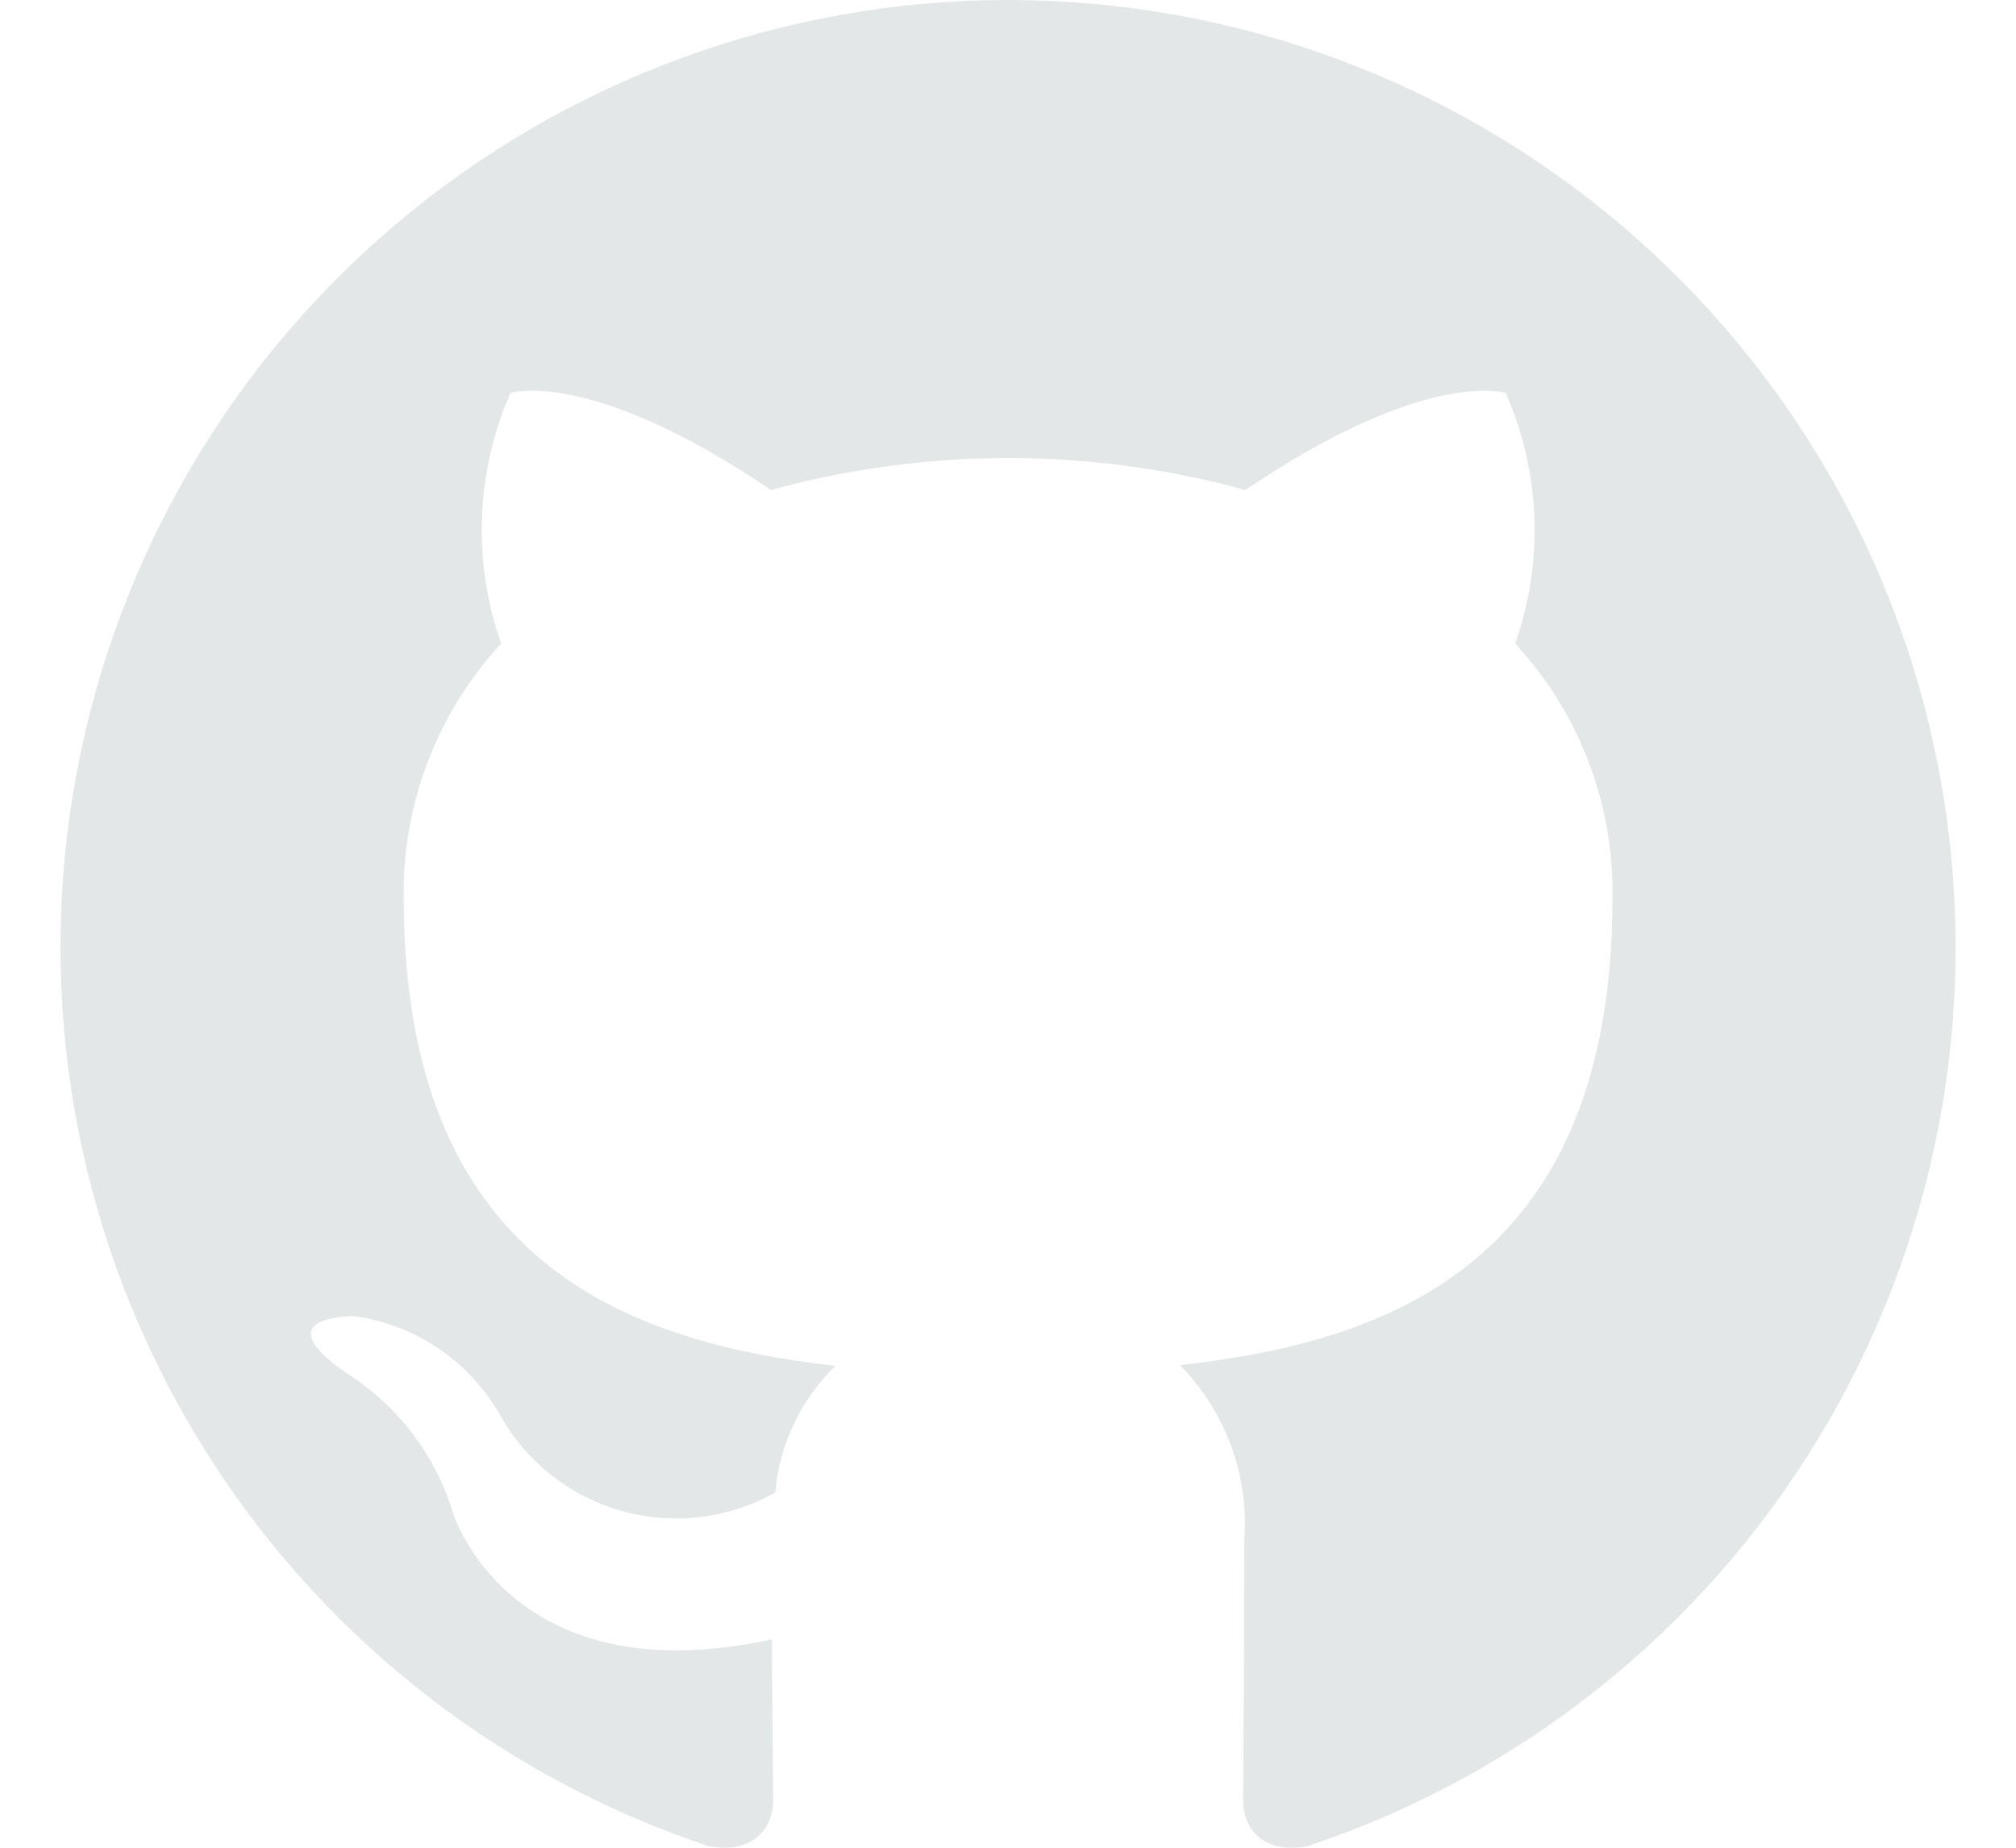
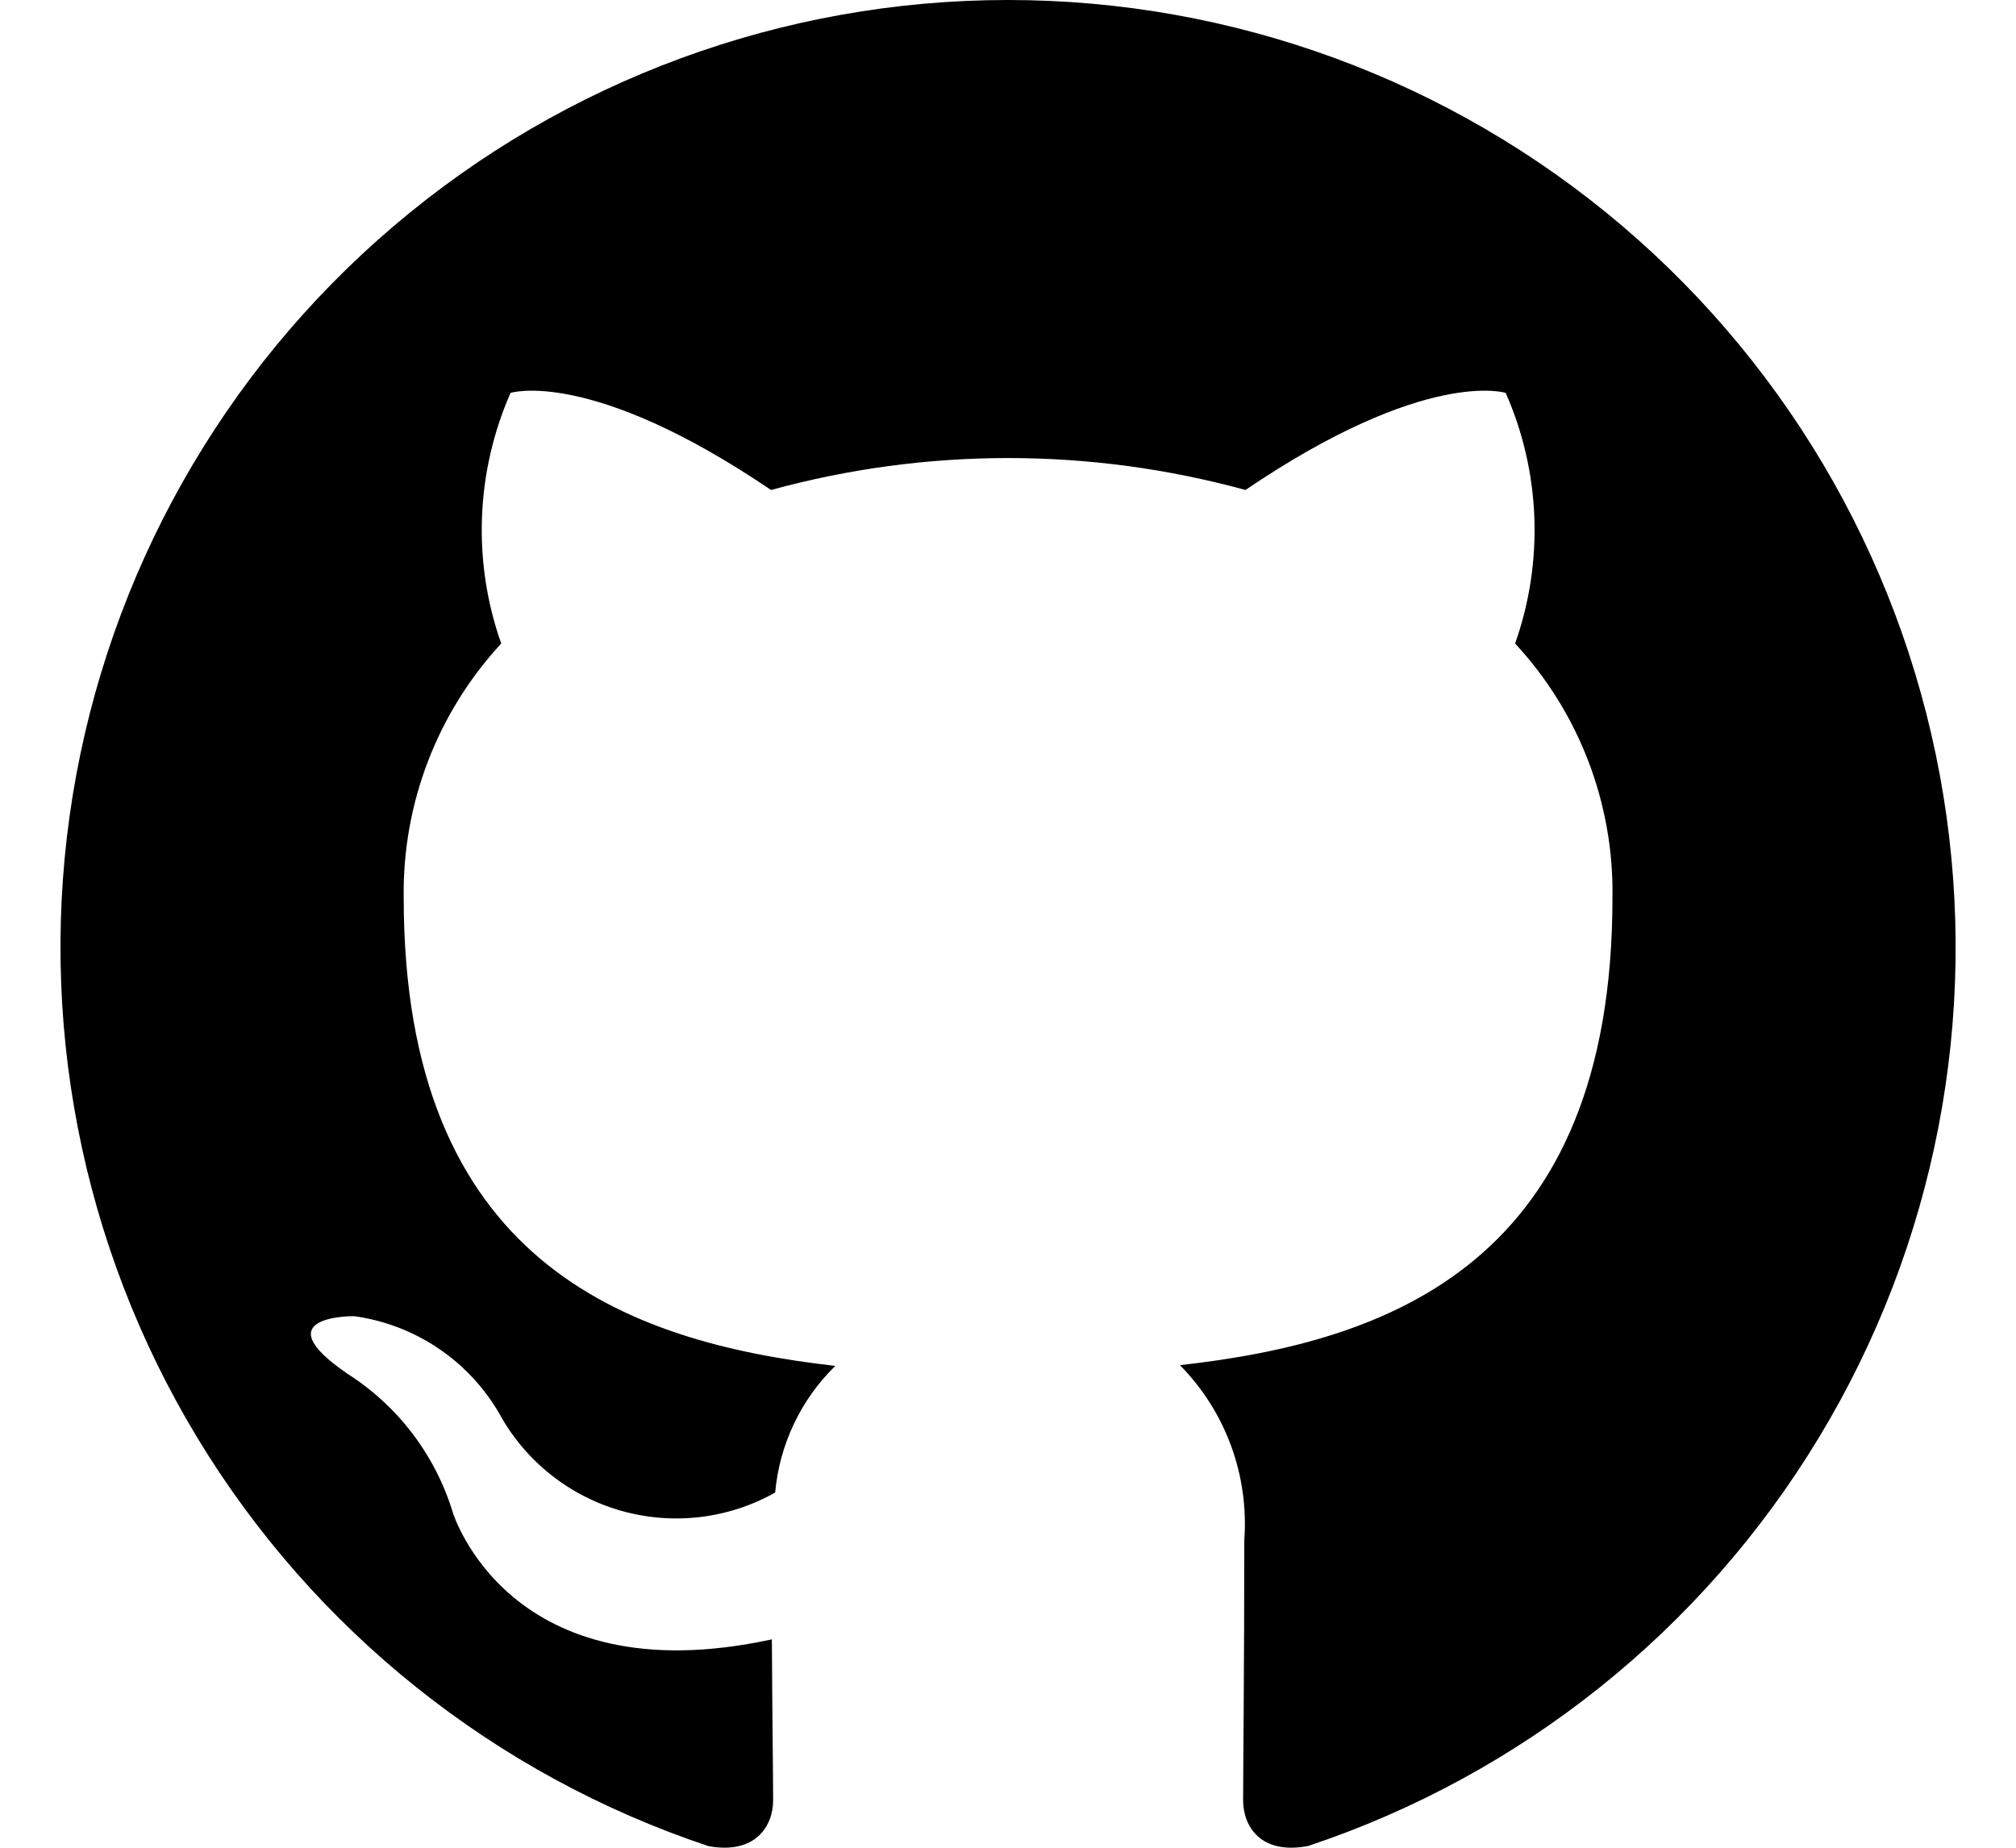
- <svg xmlns="http://www.w3.org/2000/svg" width="24" height="22" viewBox="0 0 24 22" fill="black">
-   <path fill-rule="evenodd" clip-rule="evenodd" d="M11.998 3.72043e-07C9.32 0 6.729 0.954 4.689 2.69C2.65 4.425 1.294 6.83 0.865 9.474C0.437 12.118 0.963 14.828 2.35 17.12C3.737 19.411 5.894 21.134 8.435 21.981C8.998 22.084 9.204 21.736 9.204 21.436C9.204 21.169 9.194 20.46 9.189 19.519C6.052 20.2 5.39 18.006 5.39 18.006C5.182 17.325 4.738 16.74 4.137 16.357C3.113 15.657 4.215 15.671 4.215 15.671C4.573 15.72 4.915 15.85 5.215 16.052C5.515 16.253 5.765 16.521 5.946 16.834C6.098 17.112 6.305 17.357 6.553 17.555C6.801 17.753 7.086 17.9 7.391 17.987C7.697 18.074 8.016 18.1 8.331 18.063C8.647 18.026 8.951 17.927 9.228 17.771C9.28 17.199 9.533 16.665 9.944 16.263C7.437 15.979 4.806 15.011 4.806 10.689C4.79 9.568 5.206 8.485 5.967 7.662C5.623 6.69 5.663 5.622 6.078 4.678C6.078 4.678 7.025 4.374 9.179 5.834C11.027 5.327 12.978 5.327 14.827 5.834C16.979 4.374 17.925 4.678 17.925 4.678C18.341 5.622 18.381 6.689 18.037 7.662C18.799 8.484 19.214 9.568 19.196 10.689C19.196 15.022 16.56 15.975 14.047 16.254C14.316 16.528 14.524 16.855 14.656 17.216C14.788 17.576 14.841 17.96 14.813 18.343C14.813 19.85 14.799 21.067 14.799 21.436C14.799 21.738 15.002 22.089 15.574 21.979C18.115 21.131 20.27 19.407 21.655 17.114C23.041 14.822 23.565 12.112 23.135 9.469C22.705 6.825 21.348 4.421 19.308 2.686C17.267 0.952 14.677 -0.001 11.998 3.72043e-07Z" fill="#E4E7E7" />
+ <svg xmlns="http://www.w3.org/2000/svg" width="24" height="22" viewBox="0 0 24 22" fill="currentColor">
+   <path fill-rule="evenodd" clip-rule="evenodd" d="M11.998 3.72043e-07C9.32 0 6.729 0.954 4.689 2.69C2.65 4.425 1.294 6.83 0.865 9.474C0.437 12.118 0.963 14.828 2.35 17.12C3.737 19.411 5.894 21.134 8.435 21.981C8.998 22.084 9.204 21.736 9.204 21.436C9.204 21.169 9.194 20.46 9.189 19.519C6.052 20.2 5.39 18.006 5.39 18.006C5.182 17.325 4.738 16.74 4.137 16.357C3.113 15.657 4.215 15.671 4.215 15.671C4.573 15.72 4.915 15.85 5.215 16.052C5.515 16.253 5.765 16.521 5.946 16.834C6.098 17.112 6.305 17.357 6.553 17.555C6.801 17.753 7.086 17.9 7.391 17.987C7.697 18.074 8.016 18.1 8.331 18.063C8.647 18.026 8.951 17.927 9.228 17.771C9.28 17.199 9.533 16.665 9.944 16.263C7.437 15.979 4.806 15.011 4.806 10.689C4.79 9.568 5.206 8.485 5.967 7.662C5.623 6.69 5.663 5.622 6.078 4.678C6.078 4.678 7.025 4.374 9.179 5.834C11.027 5.327 12.978 5.327 14.827 5.834C16.979 4.374 17.925 4.678 17.925 4.678C18.341 5.622 18.381 6.689 18.037 7.662C18.799 8.484 19.214 9.568 19.196 10.689C19.196 15.022 16.56 15.975 14.047 16.254C14.316 16.528 14.524 16.855 14.656 17.216C14.788 17.576 14.841 17.96 14.813 18.343C14.813 19.85 14.799 21.067 14.799 21.436C14.799 21.738 15.002 22.089 15.574 21.979C18.115 21.131 20.27 19.407 21.655 17.114C23.041 14.822 23.565 12.112 23.135 9.469C22.705 6.825 21.348 4.421 19.308 2.686C17.267 0.952 14.677 -0.001 11.998 3.72043e-07Z" fill="currentColor" />
</svg>
